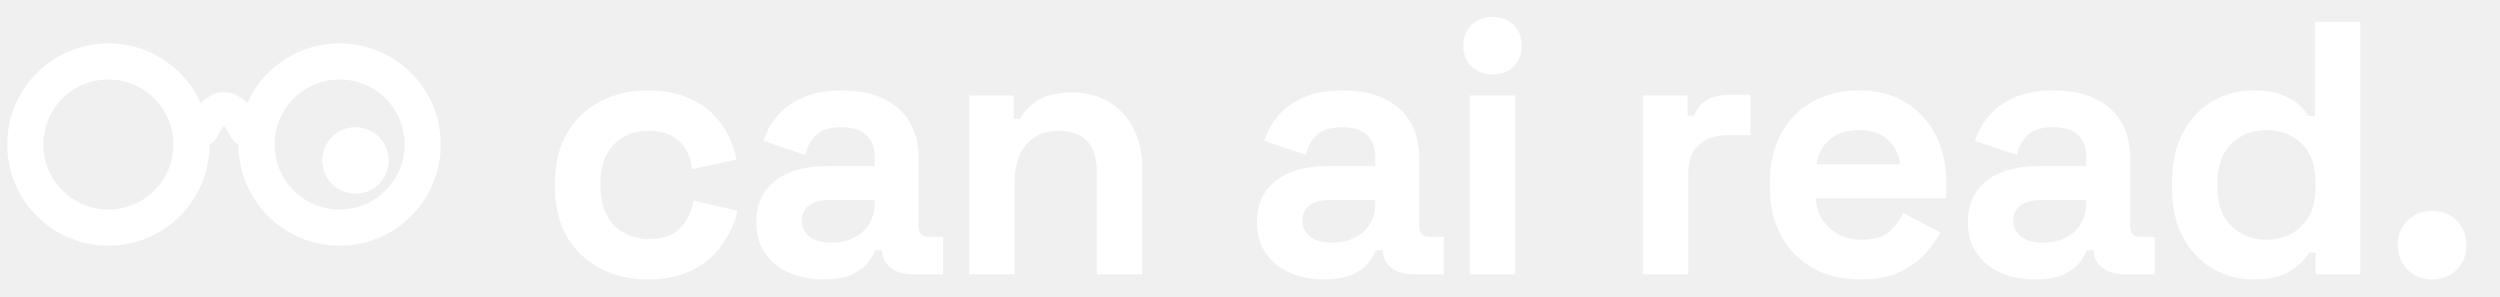
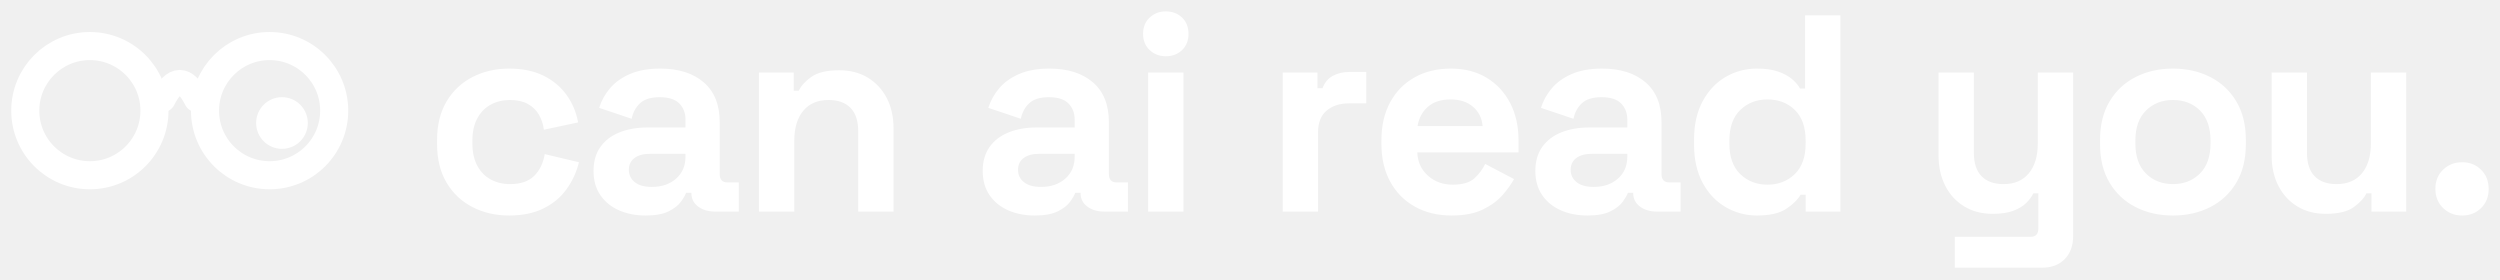
- <svg xmlns="http://www.w3.org/2000/svg" viewBox="1 12 346.0 41" width="346" height="41">
+ <svg xmlns="http://www.w3.org/2000/svg" viewBox="0 12.3 445.1 49.7" width="445.1" height="49.7">
  <g transform="translate(0,0) scale(1.0)">
    <circle cx="16" cy="32" r="11.5" fill="none" stroke="#FFFFFF" stroke-width="5" />
    <circle cx="48" cy="32" r="11.5" fill="none" stroke="#FFFFFF" stroke-width="5" />
    <path d="M29.0 30 Q32 24 35.0 30" fill="none" stroke="#FFFFFF" stroke-width="4.5" stroke-linecap="round" />
    <circle cx="50.2" cy="34.2" r="4.6" fill="#FFFFFF" />
  </g>
-   <path transform="translate(75.52,49.9712) scale(0.4992)" d="M30.3 1.4Q23.1 1.4 17.25 -1.6Q11.4 -4.6 8.0 -10.3Q4.6 -16.0 4.6 -24.1V-25.5Q4.6 -33.6 8.0 -39.3Q11.4 -45.0 17.25 -48.0Q23.1 -51.0 30.3 -51.0Q37.4 -51.0 42.5 -48.5Q47.6 -46.0 50.75 -41.65Q53.9 -37.3 54.9 -31.8L42.7 -29.2Q42.3 -32.2 40.9 -34.6Q39.5 -37.0 36.95 -38.4Q34.4 -39.8 30.6 -39.8Q26.8 -39.8 23.75 -38.15Q20.7 -36.5 18.95 -33.25Q17.2 -30.0 17.2 -25.3V-24.3Q17.2 -19.6 18.95 -16.35Q20.7 -13.1 23.75 -11.45Q26.8 -9.8 30.6 -9.8Q36.3 -9.8 39.25 -12.75Q42.2 -15.7 43.0 -20.5L55.2 -17.6Q53.9 -12.3 50.75 -7.95Q47.6 -3.6 42.5 -1.1Q37.4 1.4 30.3 1.4Z M79.0 1.4Q73.7 1.4 69.5 -0.45Q65.3 -2.3 62.85 -5.85Q60.4 -9.4 60.4 -14.5Q60.4 -19.6 62.85 -23.05Q65.3 -26.5 69.65 -28.25Q74.0 -30.0 79.6 -30.0H93.2V-32.8Q93.2 -36.3 91.0 -38.55Q88.8 -40.8 84.0 -40.8Q79.3 -40.8 77.0 -38.65Q74.7 -36.5 74.0 -33.1L62.4 -37.0Q63.6 -40.8 66.25 -43.95Q68.9 -47.1 73.35 -49.05Q77.8 -51.0 84.2 -51.0Q94.0 -51.0 99.7 -46.1Q105.4 -41.2 105.4 -31.9V-13.4Q105.4 -10.4 108.2 -10.4H112.2V0.0H103.8Q100.1 0.0 97.7 -1.8Q95.3 -3.6 95.3 -6.6V-6.7H93.4Q93.0 -5.5 91.6 -3.55Q90.2 -1.6 87.2 -0.1Q84.2 1.4 79.0 1.4ZM81.2 -8.8Q86.5 -8.8 89.85 -11.75Q93.2 -14.7 93.2 -19.6V-20.6H80.5Q77.0 -20.6 75.0 -19.1Q73.0 -17.6 73.0 -14.9Q73.0 -12.2 75.1 -10.5Q77.2 -8.8 81.2 -8.8Z M119.4 0.0V-49.6H131.8V-43.1H133.6Q134.8 -45.7 138.1 -48.05Q141.4 -50.4 148.1 -50.4Q153.9 -50.4 158.25 -47.75Q162.6 -45.1 165.0 -40.45Q167.4 -35.8 167.4 -29.6V0.0H154.8V-28.6Q154.8 -34.2 152.05 -37.0Q149.3 -39.8 144.2 -39.8Q138.4 -39.8 135.2 -35.95Q132.0 -32.1 132.0 -25.2V0.0Z  M217.8 1.4Q212.5 1.4 208.3 -0.45Q204.1 -2.3 201.65 -5.85Q199.2 -9.4 199.2 -14.5Q199.2 -19.6 201.65 -23.05Q204.1 -26.5 208.45 -28.25Q212.8 -30.0 218.4 -30.0H232.0V-32.8Q232.0 -36.3 229.8 -38.55Q227.6 -40.8 222.8 -40.8Q218.1 -40.8 215.8 -38.65Q213.5 -36.5 212.8 -33.1L201.2 -37.0Q202.4 -40.8 205.05 -43.95Q207.7 -47.1 212.15 -49.05Q216.6 -51.0 223.0 -51.0Q232.8 -51.0 238.5 -46.1Q244.2 -41.2 244.2 -31.9V-13.4Q244.2 -10.4 247.0 -10.4H251.0V0.0H242.6Q238.9 0.0 236.5 -1.8Q234.1 -3.6 234.1 -6.6V-6.7H232.2Q231.8 -5.5 230.4 -3.55Q229.0 -1.6 226.0 -0.1Q223.0 1.4 217.8 1.4ZM220.0 -8.8Q225.3 -8.8 228.65 -11.75Q232.0 -14.7 232.0 -19.6V-20.6H219.3Q215.8 -20.6 213.8 -19.1Q211.8 -17.6 211.8 -14.9Q211.8 -12.2 213.9 -10.5Q216.0 -8.8 220.0 -8.8Z M258.2 0.0V-49.6H270.8V0.0ZM264.5 -55.4Q261.1 -55.4 258.75 -57.6Q256.4 -59.8 256.4 -63.4Q256.4 -67.0 258.75 -69.2Q261.1 -71.4 264.5 -71.4Q268.0 -71.4 270.3 -69.2Q272.6 -67.0 272.6 -63.4Q272.6 -59.8 270.3 -57.6Q268.0 -55.4 264.5 -55.4Z  M306.2 0.0V-49.6H318.6V-44.0H320.4Q321.5 -47.0 324.05 -48.4Q326.6 -49.8 330.0 -49.8H336.0V-38.6H329.8Q325.0 -38.6 321.9 -36.05Q318.8 -33.5 318.8 -28.2V0.0Z M366.4 1.4Q359.0 1.4 353.35 -1.75Q347.7 -4.9 344.55 -10.65Q341.4 -16.4 341.4 -24.2V-25.4Q341.4 -33.2 344.5 -38.95Q347.6 -44.7 353.2 -47.85Q358.8 -51.0 366.2 -51.0Q373.5 -51.0 378.9 -47.75Q384.3 -44.5 387.3 -38.75Q390.3 -33.0 390.3 -25.4V-21.1H354.2Q354.4 -16.0 358.0 -12.8Q361.6 -9.6 366.8 -9.6Q372.1 -9.6 374.6 -11.9Q377.1 -14.2 378.4 -17.0L388.7 -11.6Q387.3 -9.0 384.65 -5.95Q382.0 -2.9 377.6 -0.75Q373.2 1.4 366.4 1.4ZM354.3 -30.5H377.5Q377.1 -34.8 374.05 -37.4Q371.0 -40.0 366.1 -40.0Q361.0 -40.0 358.0 -37.4Q355.0 -34.8 354.3 -30.5Z M414.9 1.4Q409.6 1.4 405.4 -0.45Q401.2 -2.3 398.75 -5.85Q396.3 -9.4 396.3 -14.5Q396.3 -19.6 398.75 -23.05Q401.2 -26.5 405.55 -28.25Q409.9 -30.0 415.5 -30.0H429.1V-32.8Q429.1 -36.3 426.9 -38.55Q424.7 -40.8 419.9 -40.8Q415.2 -40.8 412.9 -38.65Q410.6 -36.5 409.9 -33.1L398.3 -37.0Q399.5 -40.8 402.15 -43.95Q404.8 -47.1 409.25 -49.05Q413.7 -51.0 420.1 -51.0Q429.9 -51.0 435.6 -46.1Q441.3 -41.2 441.3 -31.9V-13.4Q441.3 -10.4 444.1 -10.4H448.1V0.0H439.7Q436.0 0.0 433.6 -1.8Q431.2 -3.6 431.2 -6.6V-6.7H429.3Q428.9 -5.5 427.5 -3.55Q426.1 -1.6 423.1 -0.1Q420.1 1.4 414.9 1.4ZM417.1 -8.8Q422.4 -8.8 425.75 -11.75Q429.1 -14.7 429.1 -19.6V-20.6H416.4Q412.9 -20.6 410.9 -19.1Q408.9 -17.6 408.9 -14.9Q408.9 -12.2 411.0 -10.5Q413.1 -8.8 417.1 -8.8Z M475.3 1.4Q469.4 1.4 464.25 -1.55Q459.1 -4.5 456.0 -10.2Q452.9 -15.9 452.9 -24.0V-25.6Q452.9 -33.7 456.0 -39.4Q459.1 -45.1 464.2 -48.05Q469.3 -51.0 475.3 -51.0Q479.8 -51.0 482.85 -49.95Q485.9 -48.9 487.8 -47.3Q489.7 -45.7 490.7 -43.9H492.5V-70.0H505.1V0.0H492.7V-6.0H490.9Q489.2 -3.2 485.65 -0.9Q482.1 1.4 475.3 1.4ZM479.1 -9.6Q484.9 -9.6 488.8 -13.35Q492.7 -17.1 492.7 -24.3V-25.3Q492.7 -32.5 488.85 -36.25Q485.0 -40.0 479.1 -40.0Q473.3 -40.0 469.4 -36.25Q465.5 -32.5 465.5 -25.3V-24.3Q465.5 -17.1 469.4 -13.35Q473.3 -9.6 479.1 -9.6Z M525.05 1.4Q521.0 1.4 518.25 -1.273Q515.5 -3.946 515.5 -8.123Q515.5 -12.3 518.25 -14.95Q521.0 -17.6 525.05 -17.6Q529.1 -17.6 531.8 -14.927Q534.5 -12.254 534.5 -8.077Q534.5 -3.9 531.8 -1.25Q529.1 1.4 525.05 1.4Z" fill="#FFFFFF" />
+   <path transform="translate(75.52,49.9712) scale(0.4992)" d="M30.3 1.4Q23.1 1.4 17.25 -1.6Q11.4 -4.6 8.0 -10.3Q4.6 -16.0 4.6 -24.1V-25.5Q4.6 -33.6 8.0 -39.3Q11.4 -45.0 17.25 -48.0Q23.1 -51.0 30.3 -51.0Q37.4 -51.0 42.5 -48.5Q47.6 -46.0 50.75 -41.65Q53.9 -37.3 54.9 -31.8L42.7 -29.2Q42.3 -32.2 40.9 -34.6Q39.5 -37.0 36.95 -38.4Q34.4 -39.8 30.6 -39.8Q26.8 -39.8 23.75 -38.15Q20.7 -36.5 18.95 -33.25Q17.2 -30.0 17.2 -25.3V-24.3Q17.2 -19.6 18.95 -16.35Q20.7 -13.1 23.75 -11.45Q26.8 -9.8 30.6 -9.8Q36.3 -9.8 39.25 -12.75Q42.2 -15.7 43.0 -20.5L55.2 -17.6Q53.9 -12.3 50.75 -7.95Q47.6 -3.6 42.5 -1.1Q37.4 1.4 30.3 1.4Z M79.0 1.4Q73.7 1.4 69.5 -0.45Q65.3 -2.3 62.85 -5.85Q60.4 -9.4 60.4 -14.5Q60.4 -19.6 62.85 -23.05Q65.3 -26.5 69.65 -28.25Q74.0 -30.0 79.6 -30.0H93.2V-32.8Q93.2 -36.3 91.0 -38.55Q88.8 -40.8 84.0 -40.8Q79.3 -40.8 77.0 -38.65Q74.7 -36.5 74.0 -33.1L62.4 -37.0Q63.6 -40.8 66.25 -43.95Q68.9 -47.1 73.35 -49.05Q77.8 -51.0 84.2 -51.0Q94.0 -51.0 99.7 -46.1Q105.4 -41.2 105.4 -31.9V-13.4Q105.4 -10.4 108.2 -10.4H112.2V0.0H103.8Q100.1 0.0 97.7 -1.8Q95.3 -3.6 95.3 -6.6V-6.7H93.4Q93.0 -5.5 91.6 -3.55Q90.2 -1.6 87.2 -0.1Q84.2 1.4 79.0 1.4ZM81.2 -8.8Q86.5 -8.8 89.85 -11.75Q93.2 -14.7 93.2 -19.6V-20.6H80.5Q77.0 -20.6 75.0 -19.1Q73.0 -17.6 73.0 -14.9Q73.0 -12.2 75.1 -10.5Q77.2 -8.8 81.2 -8.8Z M119.4 0.0V-49.6H131.8V-43.1H133.6Q134.8 -45.7 138.1 -48.05Q141.4 -50.4 148.1 -50.4Q153.9 -50.4 158.25 -47.75Q162.6 -45.1 165.0 -40.45Q167.4 -35.8 167.4 -29.6V0.0H154.8V-28.6Q154.8 -34.2 152.05 -37.0Q149.3 -39.8 144.2 -39.8Q138.4 -39.8 135.2 -35.95Q132.0 -32.1 132.0 -25.2V0.0Z  M217.8 1.4Q212.5 1.4 208.3 -0.45Q204.1 -2.3 201.65 -5.85Q199.2 -9.4 199.2 -14.5Q199.2 -19.6 201.65 -23.05Q204.1 -26.5 208.45 -28.25Q212.8 -30.0 218.4 -30.0H232.0V-32.8Q232.0 -36.3 229.8 -38.55Q227.6 -40.8 222.8 -40.8Q218.1 -40.8 215.8 -38.65Q213.5 -36.5 212.8 -33.1L201.2 -37.0Q202.4 -40.8 205.05 -43.95Q207.7 -47.1 212.15 -49.05Q216.6 -51.0 223.0 -51.0Q232.8 -51.0 238.5 -46.1Q244.2 -41.2 244.2 -31.9V-13.4Q244.2 -10.4 247.0 -10.4H251.0V0.0H242.6Q238.9 0.0 236.5 -1.8Q234.1 -3.6 234.1 -6.6V-6.7H232.2Q231.8 -5.5 230.4 -3.55Q229.0 -1.6 226.0 -0.1Q223.0 1.4 217.8 1.4ZM220.0 -8.8Q225.3 -8.8 228.65 -11.75Q232.0 -14.7 232.0 -19.6V-20.6H219.3Q215.8 -20.6 213.8 -19.1Q211.8 -17.6 211.8 -14.9Q211.8 -12.2 213.9 -10.5Q216.0 -8.8 220.0 -8.8Z M258.2 0.0V-49.6H270.8V0.0ZM264.5 -55.4Q261.1 -55.4 258.75 -57.6Q256.4 -59.8 256.4 -63.4Q256.4 -67.0 258.75 -69.2Q261.1 -71.4 264.5 -71.4Q268.0 -71.4 270.3 -69.2Q272.6 -67.0 272.6 -63.4Q272.6 -59.8 270.3 -57.6Q268.0 -55.4 264.5 -55.4Z  M306.2 0.0V-49.6H318.6V-44.0H320.4Q321.5 -47.0 324.05 -48.4Q326.6 -49.8 330.0 -49.8H336.0V-38.6H329.8Q325.0 -38.6 321.9 -36.05Q318.8 -33.5 318.8 -28.2V0.0Z M366.4 1.4Q359.0 1.4 353.35 -1.75Q347.7 -4.9 344.55 -10.65Q341.4 -16.4 341.4 -24.2V-25.4Q341.4 -33.2 344.5 -38.95Q347.6 -44.7 353.2 -47.85Q358.8 -51.0 366.2 -51.0Q373.5 -51.0 378.9 -47.75Q384.3 -44.5 387.3 -38.75Q390.3 -33.0 390.3 -25.4V-21.1H354.2Q354.4 -16.0 358.0 -12.8Q361.6 -9.6 366.8 -9.6Q372.1 -9.6 374.6 -11.9Q377.1 -14.2 378.4 -17.0L388.7 -11.6Q387.3 -9.0 384.65 -5.95Q382.0 -2.9 377.6 -0.75Q373.2 1.4 366.4 1.4ZM354.3 -30.5H377.5Q377.1 -34.8 374.05 -37.4Q371.0 -40.0 366.1 -40.0Q361.0 -40.0 358.0 -37.4Q355.0 -34.8 354.3 -30.5Z M414.9 1.4Q409.6 1.4 405.4 -0.45Q401.2 -2.3 398.75 -5.85Q396.3 -9.4 396.3 -14.5Q396.3 -19.6 398.75 -23.05Q401.2 -26.5 405.55 -28.25Q409.9 -30.0 415.5 -30.0H429.1V-32.8Q429.1 -36.3 426.9 -38.55Q424.7 -40.8 419.9 -40.8Q415.2 -40.8 412.9 -38.65Q410.6 -36.5 409.9 -33.1L398.3 -37.0Q399.5 -40.8 402.15 -43.95Q404.8 -47.1 409.25 -49.05Q413.7 -51.0 420.1 -51.0Q429.9 -51.0 435.6 -46.1Q441.3 -41.2 441.3 -31.9V-13.4Q441.3 -10.4 444.1 -10.4H448.1V0.0H439.7Q436.0 0.0 433.6 -1.8Q431.2 -3.6 431.2 -6.6V-6.7H429.3Q428.9 -5.5 427.5 -3.55Q426.1 -1.6 423.1 -0.1Q420.1 1.4 414.9 1.4ZM417.1 -8.8Q422.4 -8.8 425.75 -11.75Q429.1 -14.7 429.1 -19.6V-20.6H416.4Q412.9 -20.6 410.9 -19.1Q408.9 -17.6 408.9 -14.9Q408.9 -12.2 411.0 -10.5Q413.1 -8.8 417.1 -8.8Z M475.3 1.4Q469.4 1.4 464.25 -1.55Q459.1 -4.5 456.0 -10.2Q452.9 -15.9 452.9 -24.0V-25.6Q452.9 -33.7 456.0 -39.4Q459.1 -45.1 464.2 -48.05Q469.3 -51.0 475.3 -51.0Q479.8 -51.0 482.85 -49.95Q485.9 -48.9 487.8 -47.3Q489.7 -45.7 490.7 -43.9H492.5V-70.0H505.1V0.0H492.7V-6.0H490.9Q489.2 -3.2 485.65 -0.9Q482.1 1.4 475.3 1.4ZM479.1 -9.6Q484.9 -9.6 488.8 -13.35Q492.7 -17.1 492.7 -24.3V-25.3Q492.7 -32.5 488.85 -36.25Q485.0 -40.0 479.1 -40.0Q473.3 -40.0 469.4 -36.25Q465.5 -32.5 465.5 -25.3V-24.3Q465.5 -17.1 469.4 -13.35Q473.3 -9.6 479.1 -9.6Z  M545.9 20.0V9.0H572.9Q575.7 9.0 575.7 6.0V-6.5H573.9Q573.1 -4.8 571.4 -3.1Q569.7 -1.4 566.8 -0.3Q563.9 0.8 559.4 0.8Q553.6 0.8 549.25 -1.85Q544.9 -4.5 542.5 -9.2Q540.1 -13.9 540.1 -20.0V-49.6H552.7V-21.0Q552.7 -15.4 555.45 -12.6Q558.2 -9.8 563.3 -9.8Q569.1 -9.8 572.3 -13.65Q575.5 -17.5 575.5 -24.4V-49.6H588.1V8.8Q588.1 13.9 585.1 16.95Q582.1 20.0 577.1 20.0Z M623.7 1.4Q616.3 1.4 610.4 -1.6Q604.5 -4.6 601.1 -10.3Q597.7 -16.0 597.7 -24.0V-25.6Q597.7 -33.6 601.1 -39.3Q604.5 -45.0 610.4 -48.0Q616.3 -51.0 623.7 -51.0Q631.1 -51.0 637.0 -48.0Q642.9 -45.0 646.3 -39.3Q649.7 -33.6 649.7 -25.6V-24.0Q649.7 -16.0 646.3 -10.3Q642.9 -4.6 637.0 -1.6Q631.1 1.4 623.7 1.4ZM623.7 -9.8Q629.5 -9.8 633.3 -13.55Q637.1 -17.3 637.1 -24.3V-25.3Q637.1 -32.3 633.35 -36.05Q629.6 -39.8 623.7 -39.8Q617.9 -39.8 614.1 -36.05Q610.3 -32.3 610.3 -25.3V-24.3Q610.3 -17.3 614.1 -13.55Q617.9 -9.8 623.7 -9.8Z M678.2 0.8Q672.4 0.8 668.05 -1.85Q663.7 -4.5 661.3 -9.2Q658.9 -13.9 658.9 -20.0V-49.6H671.5V-21.0Q671.5 -15.4 674.25 -12.6Q677 -9.8 682.1 -9.8Q687.9 -9.8 691.1 -13.65Q694.3 -17.5 694.3 -24.4V-49.6H706.9V0.0H694.5V-6.5H692.7Q691.5 -4.0 688.2 -1.6Q684.9 0.8 678.2 0.8Z M726.85 1.4Q722.8 1.4 720.05 -1.273Q717.3 -3.946 717.3 -8.123Q717.3 -12.3 720.05 -14.95Q722.8 -17.6 726.85 -17.6Q730.9 -17.6 733.6 -14.927Q736.3 -12.254 736.3 -8.077Q736.3 -3.9 733.6 -1.25Q730.9 1.4 726.85 1.4Z" fill="#FFFFFF" />
</svg>
